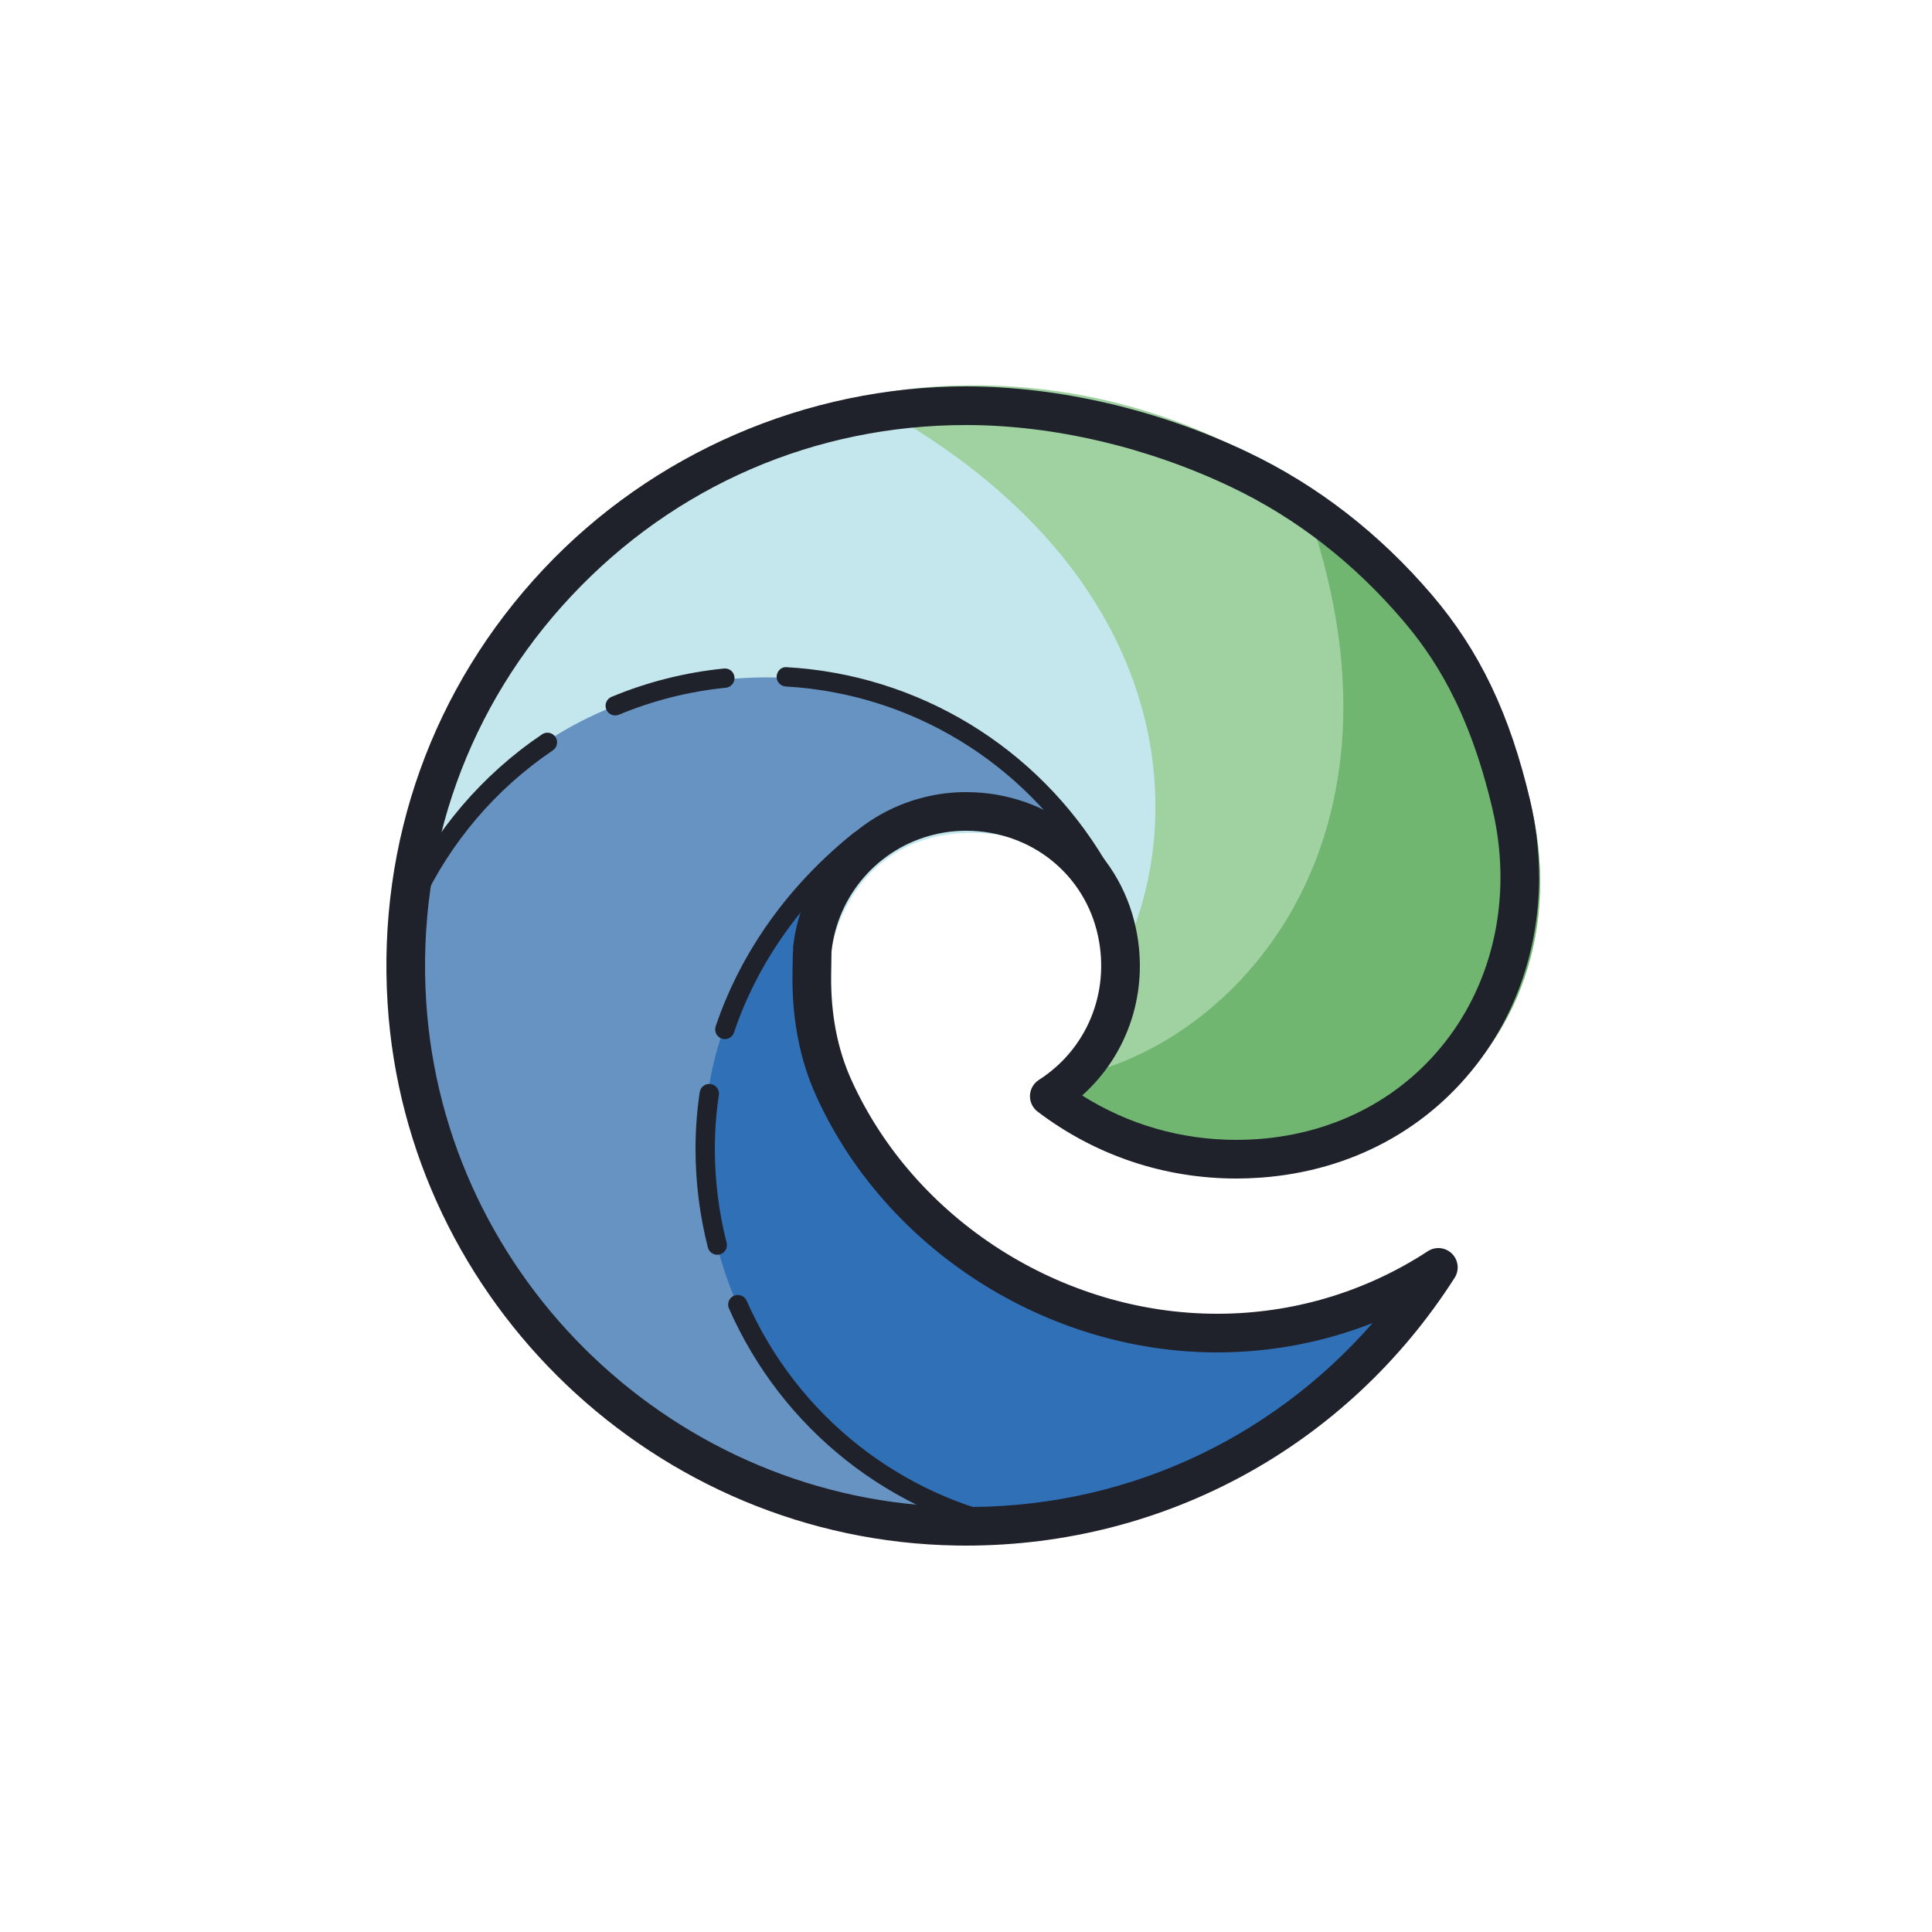
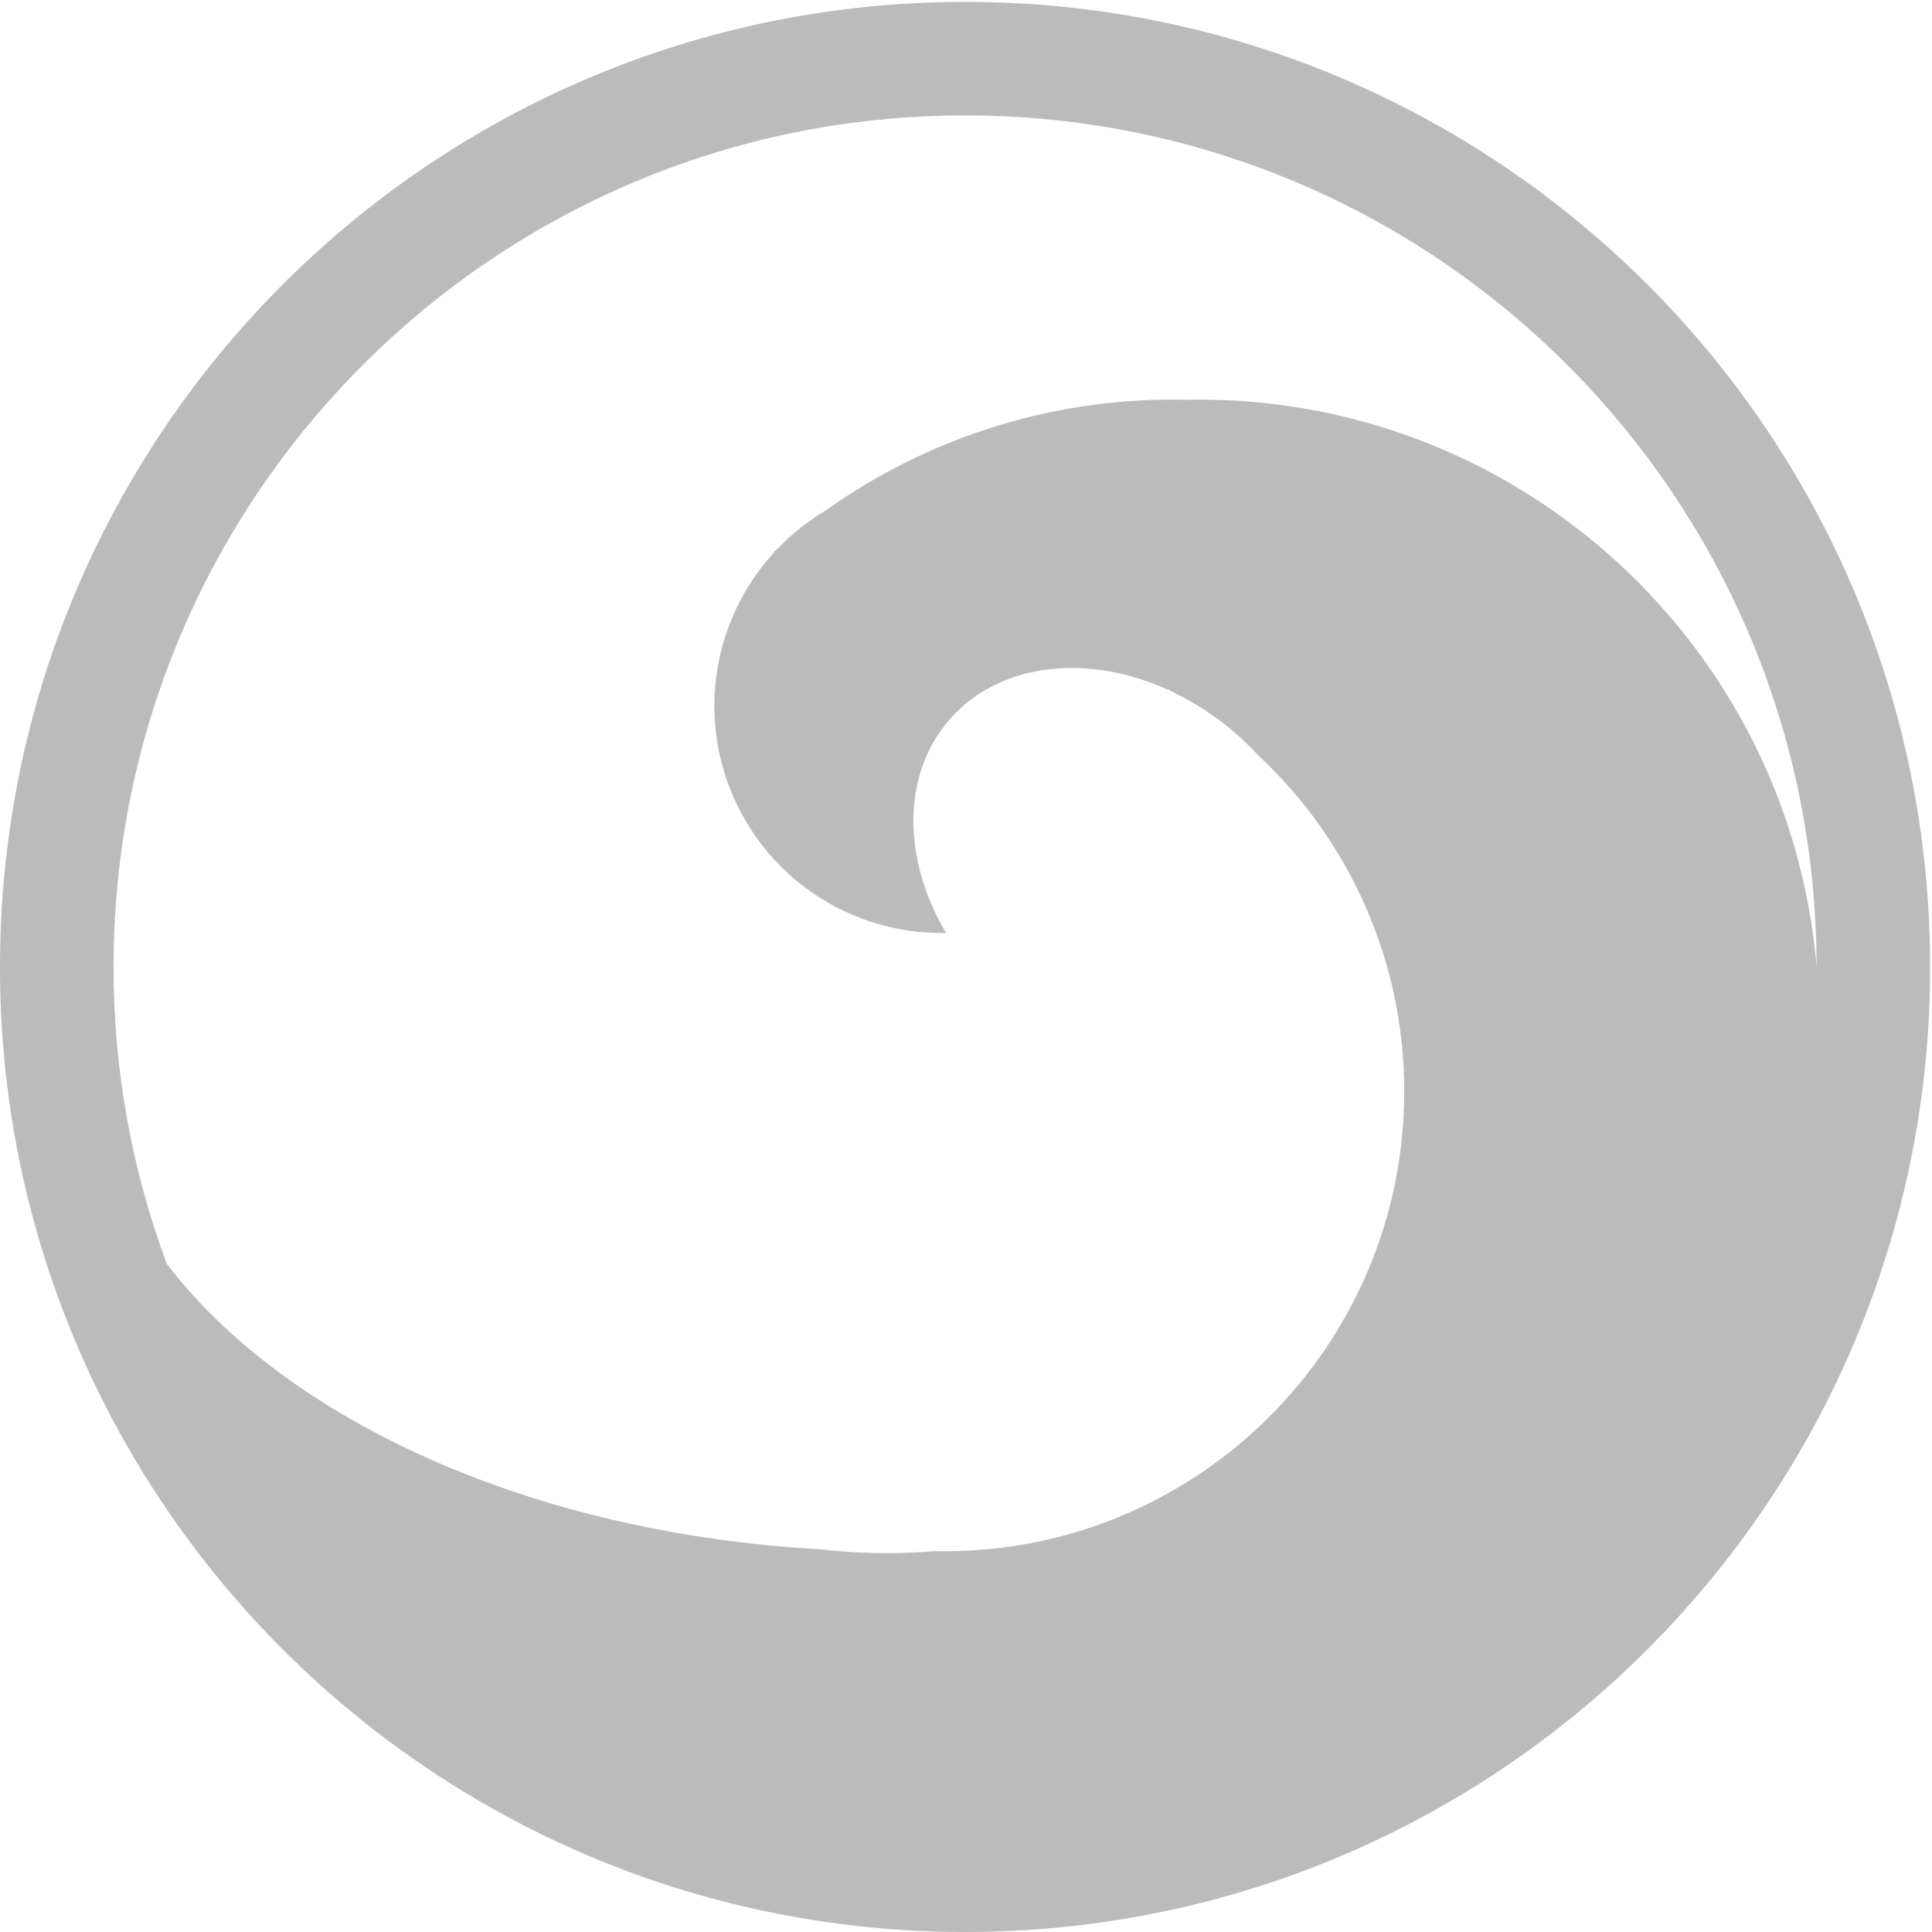
- <svg xmlns="http://www.w3.org/2000/svg" viewBox="0 0 100 100" width="100px" height="100px">
-   <path fill="#c4e7ed" d="M50.319,64.319c-10.9-7.484-9.209-21.358,0.091-21.206c7.915,0.129,8.416,9.296,4.915,12.501 c-0.597,0.546-0.437,1.55,0.265,1.952c12.095,6.947,25.1-1.841,22.796-14.707c-0.345-1.74-0.673-2.865-1.239-4.188 C72.455,27.695,61.2,20.193,48.315,21.096c-14.373,1.009-26.009,12.739-26.91,27.119c-1.06,16.901,12.333,30.939,29.006,30.939 c10.33,0,19.398-5.391,24.551-13.51c0.45-0.71-0.599-0.576-1.33-0.162C66.728,70.545,56.601,68.631,50.319,64.319z" />
-   <path fill="#3070b7" d="M74,64.988c-7.874,5.753-17.119,3.626-23.54-0.841c-11.142-7.751-9.952-21.455-0.445-21.298 c0.002,0,0.005,0,0.007,0.001l-0.973-2.71l-21.763,3.462L21.833,59.6c3.935,11.955,15.259,19.732,28.381,19.732 c10.559,0,19.63-4.738,24.899-13.147C75.571,65.45,74.747,64.561,74,64.988z" />
-   <path fill="#6693c1" d="M51.549,79.72c0.089-0.1,0.175-0.203,0.266-0.3c0.31-0.329-0.221-0.549,0.142-0.829 c-13.374-2.485-18.33-17.201-13.967-26.62c2.832-6.113,9.58-10.513,14.695-8.779c2.335,0.661,3.78,2.257,4.472,4.156 c0.094,0.181,0.188,0.359,0.276,0.553c-4.682-19.844-39.916-16.411-36.507,8.396c2.863,13.668,15.376,23.364,29.895,23.364 C51.069,79.662,51.31,79.687,51.549,79.72z" />
-   <path fill="#a0d2a1" d="M57.67,50.28c-0.005,2.169-0.783,4.29-2.146,5.538c-0.619,0.566-0.453,1.607,0.274,2.025 c12.544,7.205,26.031-1.909,23.642-15.252c-0.358-1.804-0.698-2.971-1.285-4.343c-4.868-11.383-16.54-19.164-29.903-18.227 c-1.28,0.09-2.529,0.29-3.762,0.539C60.906,29.132,61.925,42.58,57.67,50.28z" />
-   <path fill="#70b570" d="M55.609,55.725c-0.031,0.03-0.055,0.065-0.086,0.094c-0.619,0.566-0.453,1.607,0.274,2.025 c12.544,7.205,26.031-1.909,23.642-15.252c-0.358-1.804-0.698-2.971-1.285-4.343c-2.306-5.396-6.155-9.964-10.974-13.196 C74.131,42.904,64.296,53.915,55.609,55.725z" />
-   <path fill="#1f212b" d="M50.003,80c-0.164,0-0.326-0.001-0.49-0.004C33.974,79.75,21.038,67.428,20.062,51.943 c-0.529-8.393,2.334-16.374,8.063-22.476C33.774,23.451,41.747,20,50,20c4.803,0,9.983,1.209,14.585,3.403 c3.606,1.719,6.812,4.203,9.529,7.385c2.477,2.901,4.047,6.191,5.091,10.669c1.112,4.767,0.181,9.631-2.554,13.347 c-2.668,3.625-6.716,5.81-11.397,6.15C64.84,60.984,64.422,61,64,61c-3.747,0-7.307-1.197-10.294-3.463 c-0.26-0.197-0.408-0.51-0.395-0.837c0.013-0.326,0.185-0.626,0.46-0.803c2.476-1.584,3.681-4.495,3.069-7.417v-0.001 C56.167,45.253,53.354,43,50,43c-0.567,0-1.11,0.065-1.66,0.201c-2.864,0.695-4.991,3.128-5.302,6.058 c-0.004,0.138-0.011,0.639-0.018,1.229c-0.023,2.003,0.328,3.821,1.045,5.405C47.344,63.135,54.953,68,63,68 c3.893,0,7.663-1.119,10.903-3.237c0.393-0.259,0.915-0.205,1.25,0.126c0.335,0.332,0.393,0.853,0.139,1.249 C69.731,74.844,60.304,79.999,50.003,80z M50,22c-7.816,0-15.067,3.139-20.417,8.837c-5.347,5.694-8.019,13.146-7.525,20.981 c0.911,14.449,12.985,25.948,27.487,26.178c8.387,0.164,16.124-3.364,21.501-9.517C68.502,69.481,65.779,70,63,70 c-8.818,0-17.16-5.338-20.758-13.282c-0.838-1.852-1.25-3.956-1.223-6.253c0.008-0.711,0.013-1.124,0.038-1.387l-0.012-0.001 c0.389-3.78,3.129-6.923,6.819-7.818C48.559,41.087,49.279,41,50,41c4.311,0,7.929,2.907,8.799,7.071 c0.68,3.253-0.403,6.5-2.788,8.631C58.403,58.209,61.14,59,64,59c0.373,0,0.743-0.014,1.109-0.04 c4.088-0.298,7.616-2.195,9.932-5.342c2.388-3.244,3.195-7.511,2.217-11.706c-1.241-5.318-3.145-8.045-4.665-9.825 c-2.534-2.967-5.518-5.281-8.869-6.879C59.385,23.14,54.511,22,50,22z" />
-   <path fill="#1f212b" d="M56.76,45.287c-0.17,0-0.336-0.087-0.43-0.244c-3.332-5.586-9.186-9.142-15.66-9.511 c-0.276-0.016-0.487-0.252-0.471-0.527c0.016-0.276,0.249-0.505,0.527-0.471c6.806,0.388,12.959,4.125,16.461,9.997 c0.142,0.237,0.064,0.544-0.173,0.686C56.935,45.265,56.847,45.287,56.76,45.287z" />
-   <path fill="#1f212b" d="M31.843,37.031c-0.196,0-0.382-0.116-0.461-0.308c-0.106-0.255,0.015-0.548,0.27-0.654 c1.857-0.772,3.815-1.266,5.818-1.466c0.284-0.027,0.52,0.173,0.547,0.447s-0.173,0.52-0.448,0.547 c-1.905,0.191-3.768,0.66-5.534,1.396C31.973,37.019,31.907,37.031,31.843,37.031z" />
-   <path fill="#1f212b" d="M21.351,47.121c-0.07,0-0.142-0.015-0.209-0.046c-0.251-0.116-0.36-0.414-0.244-0.664 c1.573-3.395,4.047-6.3,7.157-8.401c0.228-0.156,0.54-0.094,0.694,0.134c0.155,0.229,0.095,0.54-0.134,0.694 c-2.958,2-5.312,4.764-6.809,7.993C21.72,47.014,21.54,47.121,21.351,47.121z" />
-   <path fill="#1f212b" d="M37.517,53.784c-0.053,0-0.107-0.009-0.16-0.026c-0.262-0.088-0.402-0.372-0.314-0.634 c1.301-3.853,3.771-7.315,7.144-10.015c0.217-0.172,0.53-0.137,0.703,0.078c0.172,0.216,0.137,0.53-0.078,0.703 c-3.224,2.578-5.583,5.882-6.822,9.554C37.92,53.652,37.726,53.784,37.517,53.784z" />
-   <path fill="#1f212b" d="M37.124,64.946c-0.223,0-0.426-0.15-0.484-0.376C36.215,62.911,36,61.192,36,59.463 c0-0.979,0.074-1.966,0.218-2.932c0.042-0.272,0.293-0.461,0.569-0.42c0.273,0.041,0.461,0.295,0.42,0.568 C37.07,57.597,37,58.533,37,59.463c0,1.646,0.205,3.281,0.609,4.859c0.068,0.268-0.093,0.54-0.36,0.608 C37.207,64.941,37.165,64.946,37.124,64.946z" />
-   <path fill="#1f212b" d="M52.906,79.674c-0.03,0-0.06-0.003-0.09-0.008c-6.697-1.227-12.336-5.689-15.085-11.939 c-0.111-0.253,0.003-0.548,0.256-0.659c0.253-0.109,0.548,0.005,0.659,0.257c2.616,5.945,7.98,10.191,14.35,11.357 c0.272,0.05,0.452,0.311,0.402,0.582C53.353,79.505,53.143,79.674,52.906,79.674z" />
+ <svg xmlns="http://www.w3.org/2000/svg" width="64" height="64" class="icon" p-id="11927" t="1575202564746" version="1.1" viewBox="0 0 1024 1024">
+   <defs>
+     <style type="text/css" />
+   </defs>
+   <path fill="#bbb" d="M967.054 745.335q-1.483 2.897-2.997 5.763c-0.307 0.579-0.62 1.156-0.929 1.734q-1.06 1.987-2.131 3.965c-0.39 0.715-0.786 1.428-1.18 2.141q-0.971 1.762-1.951 3.519c-0.429 0.764-0.863 1.525-1.299 2.286q-0.949 1.671-1.907 3.337-0.677 1.172-1.364 2.339-0.951 1.625-1.913 3.246-0.699 1.177-1.407 2.348-0.967 1.605-1.945 3.203-0.712 1.165-1.432 2.326-0.994 1.598-1.998 3.197-0.718 1.138-1.439 2.274-1.033 1.619-2.079 3.231-0.708 1.099-1.421 2.186-1.092 1.669-2.198 3.328c-0.453 0.679-0.899 1.36-1.358 2.037q-1.199 1.785-2.423 3.558c-0.4 0.584-0.799 1.173-1.199 1.755q-1.468 2.121-2.957 4.224c-0.245 0.346-0.486 0.694-0.73 1.04q-3.769 5.305-7.668 10.51c-0.311 0.415-0.626 0.825-0.938 1.238q-1.474 1.954-2.96 3.896c-0.413 0.536-0.83 1.069-1.246 1.604q-1.355 1.747-2.721 3.486c-0.459 0.581-0.921 1.159-1.383 1.738q-1.322 1.66-2.653 3.31-0.723 0.893-1.453 1.781-1.324 1.618-2.658 3.229-0.737 0.887-1.48 1.77-1.347 1.609-2.709 3.206-0.734 0.862-1.473 1.72-1.399 1.623-2.807 3.235c-0.474 0.541-0.948 1.085-1.425 1.624q-1.475 1.672-2.966 3.331c-0.44 0.49-0.877 0.98-1.318 1.468q-1.611 1.778-3.238 3.542l-1.099 1.199q-1.879 2.024-3.78 4.029c-0.206 0.216-0.408 0.435-0.613 0.65q-6.807 7.158-13.886 14.053l-0.366 0.353q-2.136 2.075-4.296 4.127c-0.28 0.266-0.562 0.529-0.843 0.799q-1.934 1.828-3.885 3.637c-0.352 0.326-0.705 0.648-1.058 0.973q-1.863 1.715-3.742 3.415-0.575 0.518-1.153 1.035-1.855 1.665-3.726 3.313l-1.172 1.027q-1.893 1.654-3.796 3.29l-1.123 0.961q-1.974 1.682-3.964 3.345c-0.331 0.276-0.66 0.553-0.992 0.828q-2.12 1.762-4.262 3.497l-0.735 0.599q-2.398 1.939-4.812 3.85l-0.227 0.181q-13.041 10.29-26.755 19.746l-0.158 0.108q-2.613 1.798-5.252 3.568l-0.471 0.314q-2.498 1.671-5.014 3.313l-0.606 0.394q-2.474 1.608-4.967 3.189l-0.621 0.393q-2.522 1.592-5.064 3.158l-0.525 0.324q-2.646 1.624-5.314 3.218l-0.292 0.175a509.962 509.962 0 0 1-53.521 27.773l-0.106 0.048q-3.023 1.346-6.064 2.654l-0.14 0.049a508.13 508.13 0 0 1-70.641 24.376 514.996 514.996 0 0 1-262.331 0 508.279 508.279 0 0 1-120.743-49.252 513.267 513.267 0 0 1-102.973-76.91l-0.042-0.04q-2.287-2.206-4.548-4.439l-0.06-0.06q-2.26-2.233-4.496-4.496l-0.042-0.042A513.614 513.614 0 0 1 72.63 775.354l-0.035-0.059q-1.641-2.734-3.249-5.495l-0.049-0.084q-1.606-2.757-3.18-5.535l-0.037-0.065q-1.586-2.802-3.139-5.626A509.193 509.193 0 0 1 0.001 512.498C0.001 230.005 229.006 0.999 511.5 0.999s511.499 229.006 511.499 511.499a509.348 509.348 0 0 1-55.945 232.836zM511.5 61.175C262.244 61.175 60.177 263.242 60.177 512.498a450.331 450.331 0 0 0 28.23 157.399c63.386 82.819 193.265 142.76 346.273 151.239a305.601 305.601 0 0 0 35.36 2.058q12.86 0 25.399-1.052 2.53 0.053 5.071 0.053c134.625 0 243.761-109.136 243.761-243.761a243.019 243.019 0 0 0-77.343-178.051A150.571 150.571 0 0 0 639.075 376.671a146.21 146.21 0 0 0-18.304-10.27c-0.578-0.328-1.144-0.674-1.724-0.999 0 0.063 0.007 0.127 0.011 0.191-49.6-22.541-102.488-11.634-124.795 28.648-16.284 29.41-12.288 67.305 7.133 100.214-0.799 0.015-1.583 0.06-2.382 0.06a120.373 120.373 0 0 1-88.813-201.635c-0.01-0.133-0.015-0.268-0.025-0.4 0.799-0.712 1.611-1.406 2.417-2.109A120.813 120.813 0 0 1 437.572 270.613 316.654 316.654 0 0 1 621.892 211.793c2.255 0 4.496 0.039 6.743 0.085 2.248-0.045 4.489-0.085 6.743-0.085 171.932 0 313.007 132.021 327.438 300.214C962.551 262.975 760.594 61.175 511.5 61.175z" p-id="11928" />
</svg>
